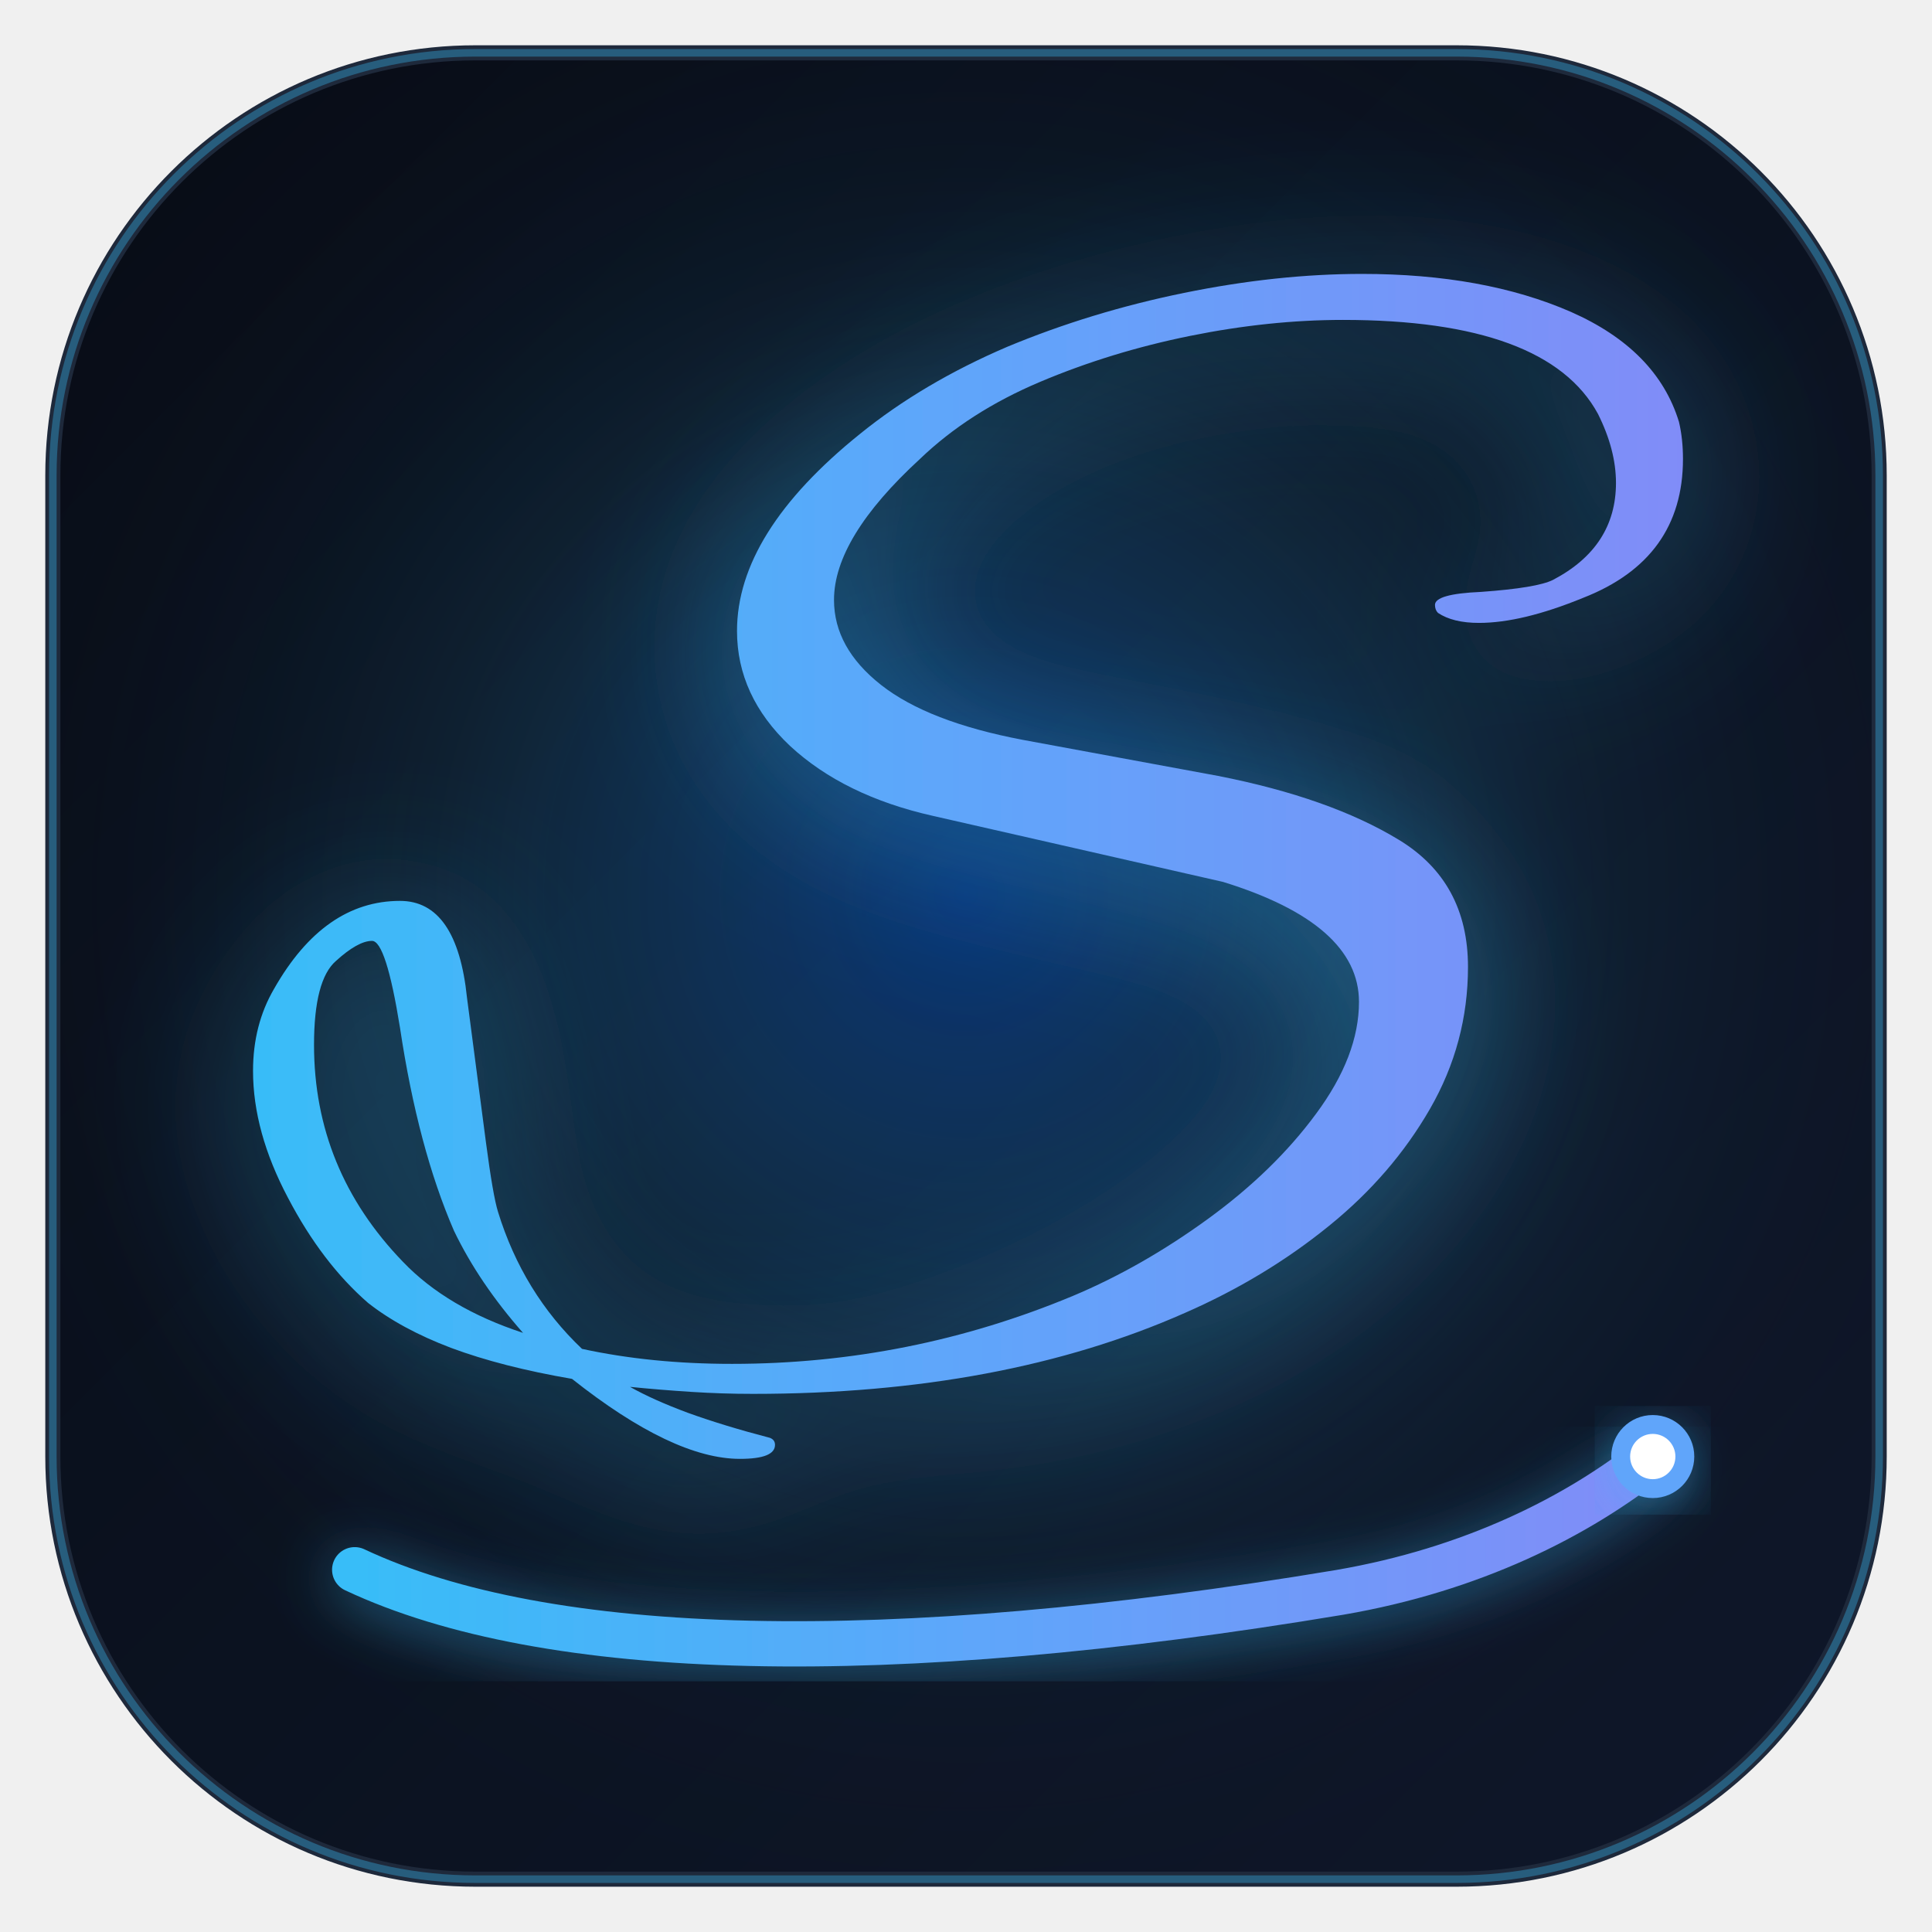
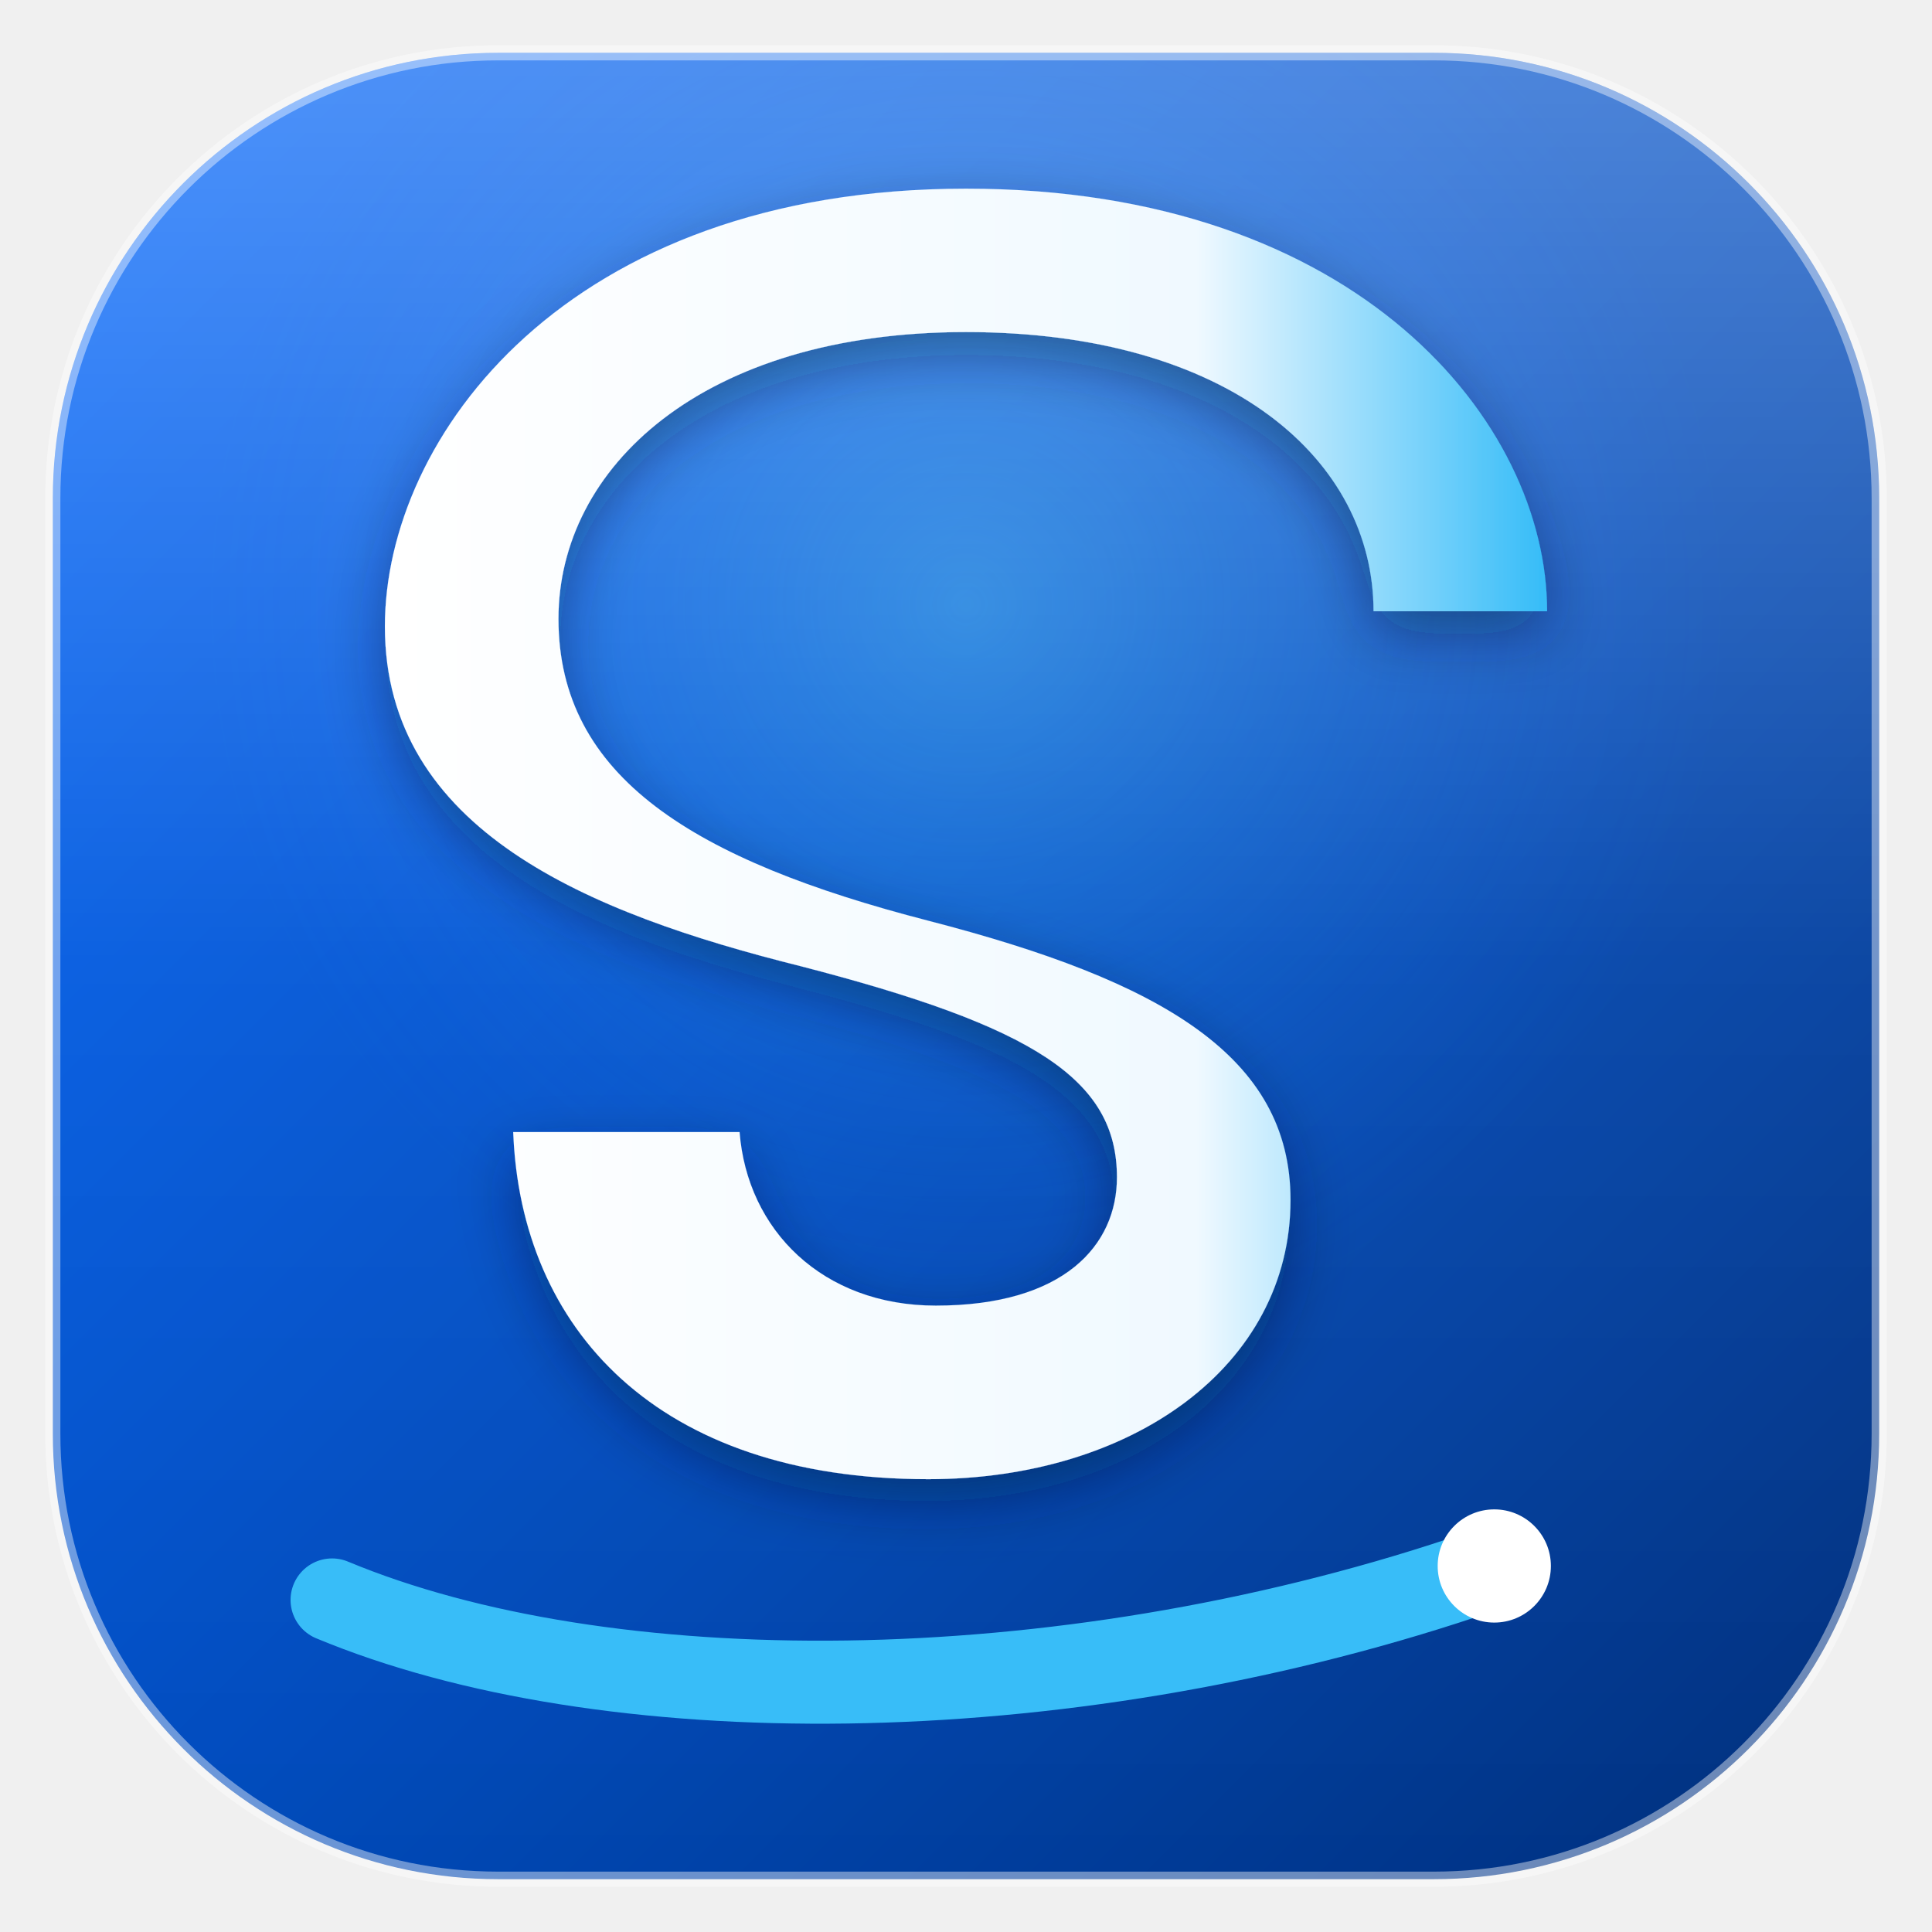
<svg xmlns="http://www.w3.org/2000/svg" viewBox="0 0 512 512" width="512" height="512">
  <defs>
    <linearGradient id="bgGrad" x1="0%" y1="0%" x2="100%" y2="100%">
-       <stop offset="0%" stop-color="#080C16" />
-       <stop offset="50%" stop-color="#0B1220" />
-       <stop offset="100%" stop-color="#0F172A" />
+       <stop offset="0%" stop-color="#0066FF" />
+       <stop offset="60%" stop-color="#0047B3" />
+       <stop offset="100%" stop-color="#002E7A" />
    </linearGradient>
-     <linearGradient id="sigGrad" x1="0%" y1="0%" x2="100%" y2="0%">
-       <stop offset="0%" stop-color="#38BDF8" />
-       <stop offset="50%" stop-color="#60A5FA" />
-       <stop offset="100%" stop-color="#818CF8" />
+     <linearGradient id="topGloss" x1="0%" y1="0%" x2="0%" y2="100%">
+       <stop offset="0%" stop-color="#FFFFFF" stop-opacity="0.30" />
+       <stop offset="50%" stop-color="#FFFFFF" stop-opacity="0.05" />
+       <stop offset="100%" stop-color="#FFFFFF" stop-opacity="0" />
    </linearGradient>
-     <radialGradient id="ambientGlow" cx="50%" cy="46%" r="58%">
-       <stop offset="0%" stop-color="#0066FF" stop-opacity="0.38" />
-       <stop offset="50%" stop-color="#38BDF8" stop-opacity="0.10" />
-       <stop offset="100%" stop-color="#080C16" stop-opacity="0" />
+     <linearGradient id="monogramGrad" x1="0%" y1="0%" x2="100%" y2="0%">
+       <stop offset="0%" stop-color="#FFFFFF" />
+       <stop offset="70%" stop-color="#F0F9FF" />
+       <stop offset="100%" stop-color="#38BDF8" />
+     </linearGradient>
+     <radialGradient id="ambientCore" cx="50%" cy="30%" r="65%">
+       <stop offset="0%" stop-color="#38BDF8" stop-opacity="0.4" />
+       <stop offset="65%" stop-color="#0066FF" stop-opacity="0" />
    </radialGradient>
-     <filter id="sigGlow" x="-20%" y="-20%" width="140%" height="140%">
-       <feDropShadow dx="0" dy="2" stdDeviation="8" flood-color="#38BDF8" flood-opacity="0.45" />
+     <filter id="softGlow" x="-20%" y="-20%" width="140%" height="140%">
+       <feDropShadow dx="0" dy="6" stdDeviation="8" flood-color="#001433" flood-opacity="0.4" />
    </filter>
  </defs>
-   <rect x="14" y="14" width="484" height="484" rx="112" fill="url(#bgGrad)" />
-   <rect x="14" y="14" width="484" height="484" rx="112" fill="url(#ambientGlow)" />
-   <rect x="14" y="14" width="484" height="484" rx="112" fill="none" stroke="#1E293B" stroke-width="4" />
-   <rect x="14" y="14" width="484" height="484" rx="112" fill="none" stroke="rgba(56, 189, 248, 0.35)" stroke-width="2" />
-   <g transform="translate(256, 230) scale(2.65) translate(-108.5, -86.5)" filter="url(#sigGlow)">
-     <path fill="url(#sigGrad)" d="M 85.9 145.6 Q 79.2 145.6 69.1 137.6 Q 62.1 136.4 57.0 134.5 Q 52.0 132.6 48.7 130.0 Q 44.1 126.0 40.7 119.5 Q 37.2 112.9 37.2 106.8 Q 37.2 102.2 39.3 98.6 Q 44.3 89.8 51.9 89.8 Q 57.6 89.8 58.6 99.5 Q 59.8 108.6 60.5 114.0 Q 61.2 119.3 61.7 120.9 Q 64.2 129.0 70.1 134.6 Q 77.0 136.1 85.1 136.1 Q 102.9 136.1 119.2 129.3 Q 126.1 126.4 132.7 121.6 Q 139.3 116.8 143.5 111.1 Q 147.8 105.3 147.8 99.9 Q 147.8 92.1 134.2 87.9 L 105.2 81.3 Q 96.3 79.3 90.9 74.3 Q 85.6 69.3 85.6 62.8 Q 85.6 53.0 97.9 43.1 Q 104.2 38.0 112.6 34.4 Q 121.0 30.9 130.3 29.0 Q 139.6 27.1 148.1 27.1 Q 160.3 27.1 169.0 30.9 Q 177.6 34.7 179.8 41.9 Q 180.2 43.6 180.2 45.6 Q 180.2 55.6 170.2 59.5 Q 164.1 62.0 159.8 62.0 Q 157.2 62.0 155.7 61.0 Q 155.4 60.7 155.4 60.2 Q 155.4 59.1 160.0 58.9 Q 162.8 58.7 164.6 58.4 Q 166.4 58.1 167.2 57.7 Q 173.5 54.4 173.5 48.0 Q 173.5 44.7 171.7 41.1 Q 166.6 31.7 146.2 31.7 Q 138.8 31.7 130.9 33.3 Q 123.0 34.9 115.9 37.9 Q 108.8 40.9 103.9 45.6 Q 95.3 53.5 95.3 59.7 Q 95.3 64.5 100.0 68.2 Q 104.7 71.9 114.2 73.7 L 133.7 77.3 Q 144.9 79.5 151.8 83.7 Q 158.7 87.9 158.7 96.4 Q 158.7 104.0 154.9 110.6 Q 151.1 117.2 144.8 122.3 Q 138.4 127.5 130.4 131.0 Q 112.1 139.1 87.2 139.1 Q 84.1 139.1 81.0 138.9 Q 77.9 138.7 74.9 138.4 Q 77.2 139.7 80.7 141.0 Q 84.3 142.3 88.9 143.5 Q 89.4 143.7 89.4 144.2 Q 89.4 145.6 85.9 145.6 Z M 64.2 133.0 Q 59.8 128.0 57.3 122.8 Q 53.7 114.5 51.9 102.5 Q 50.5 93.8 49.1 93.8 Q 47.7 93.8 45.5 95.8 Q 43.3 97.7 43.3 104.2 Q 43.3 116.7 52.2 125.9 Q 56.6 130.5 64.2 133.0 Z" />
-   </g>
-   <path d="M 94 416 C 145 440, 235 442, 355 422 C 390 416, 418 402, 438 386" fill="none" stroke="url(#sigGrad)" stroke-width="12" stroke-linecap="round" filter="url(#sigGlow)" />
-   <circle cx="438" cy="386" r="11" fill="#60A5FA" filter="url(#sigGlow)" />
-   <circle cx="438" cy="386" r="6" fill="#FFFFFF" />
+   <rect x="14" y="14" width="484" height="484" rx="118" fill="url(#bgGrad)" />
+   <rect x="14" y="14" width="484" height="484" rx="118" fill="url(#ambientCore)" />
+   <rect x="14" y="14" width="484" height="484" rx="118" fill="url(#topGloss)" />
+   <rect x="14" y="14" width="484" height="484" rx="118" fill="none" stroke="rgba(255, 255, 255, 0.42)" stroke-width="4" />
+   <path fill="url(#monogramGrad)" filter="url(#softGlow)" d="     M 364 162     C 364 122, 326 88, 256 88     C 186 88, 148 124, 148 164     C 148 206, 184 228, 246 244     C 308 260, 342 280, 342 318     C 342 362, 300 392, 246 392     C 174 392, 138 352, 136 300     L 196 300     C 198 326, 218 346, 248 346     C 282 346, 296 330, 296 312     C 296 286, 274 272, 212 256     C 156 242, 102 220, 102 166     C 102 116, 150 50, 256 50     C 360 50, 410 112, 410 162     Z" />
+   <path d="M 88 424 C 160 454, 280 454, 388 418" fill="none" stroke="#38BDF8" stroke-width="22" stroke-linecap="round" />
+   <circle cx="396" cy="415" r="15" fill="#FFFFFF" />
</svg>
